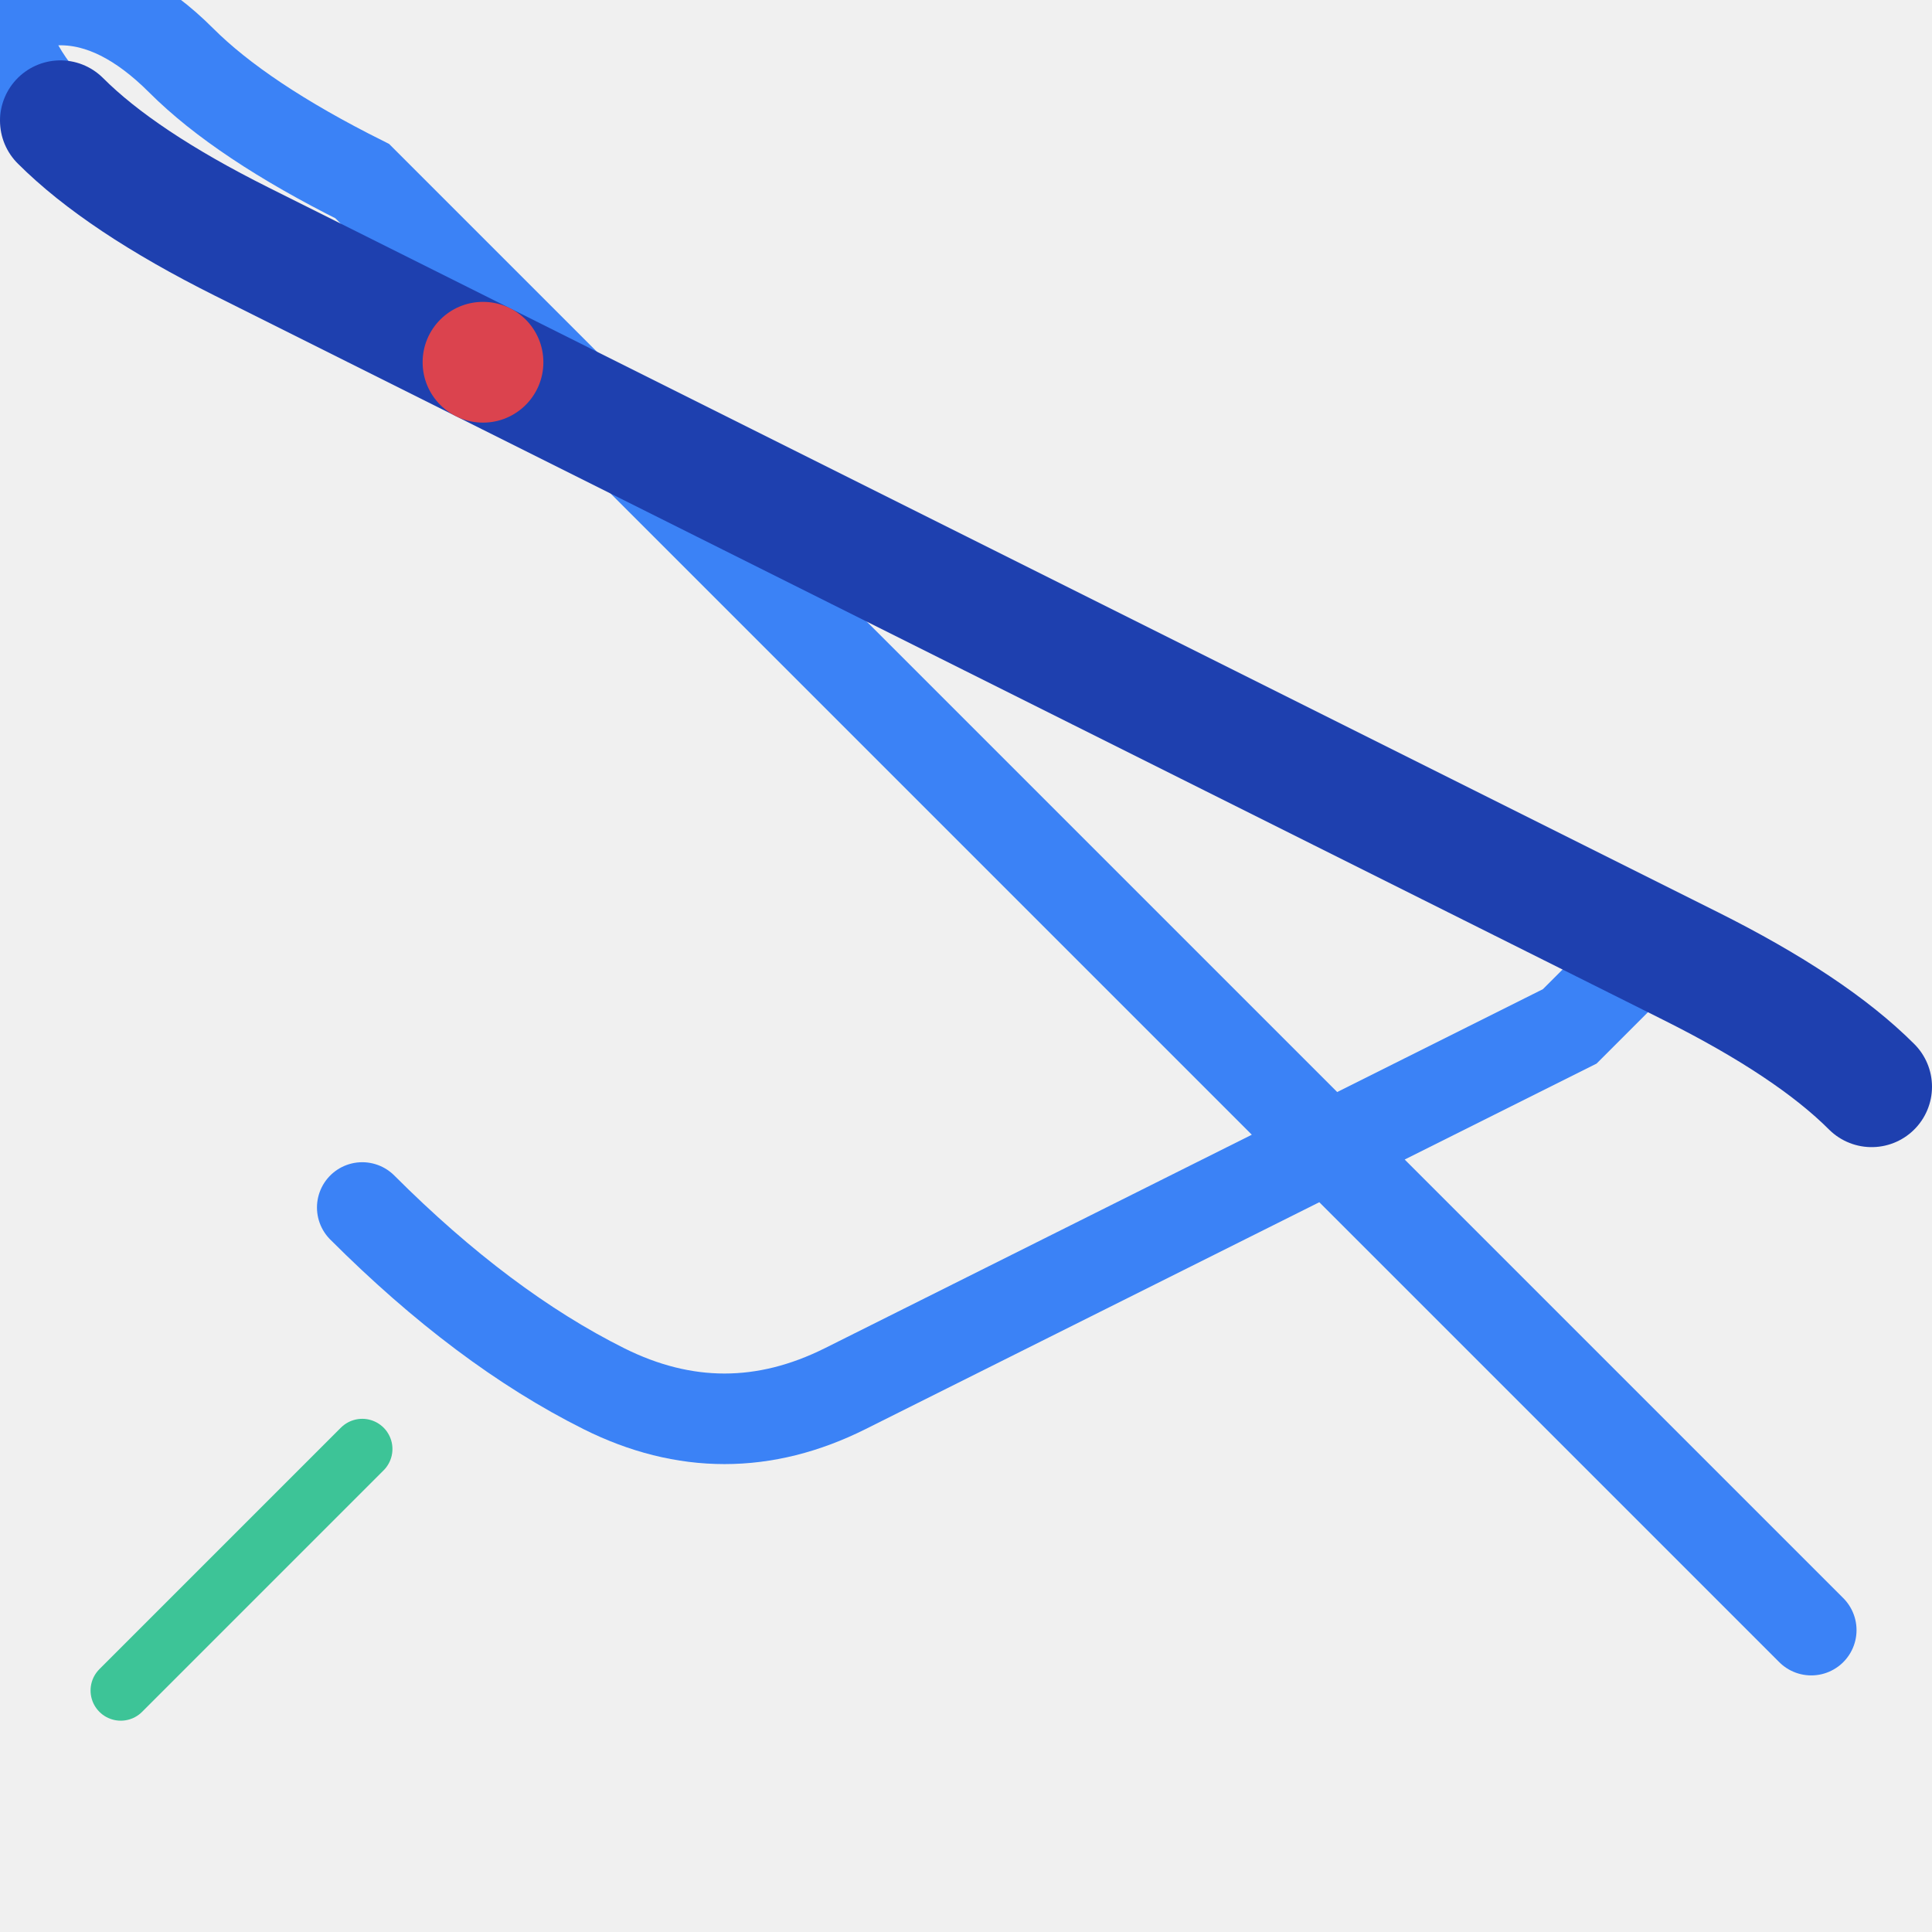
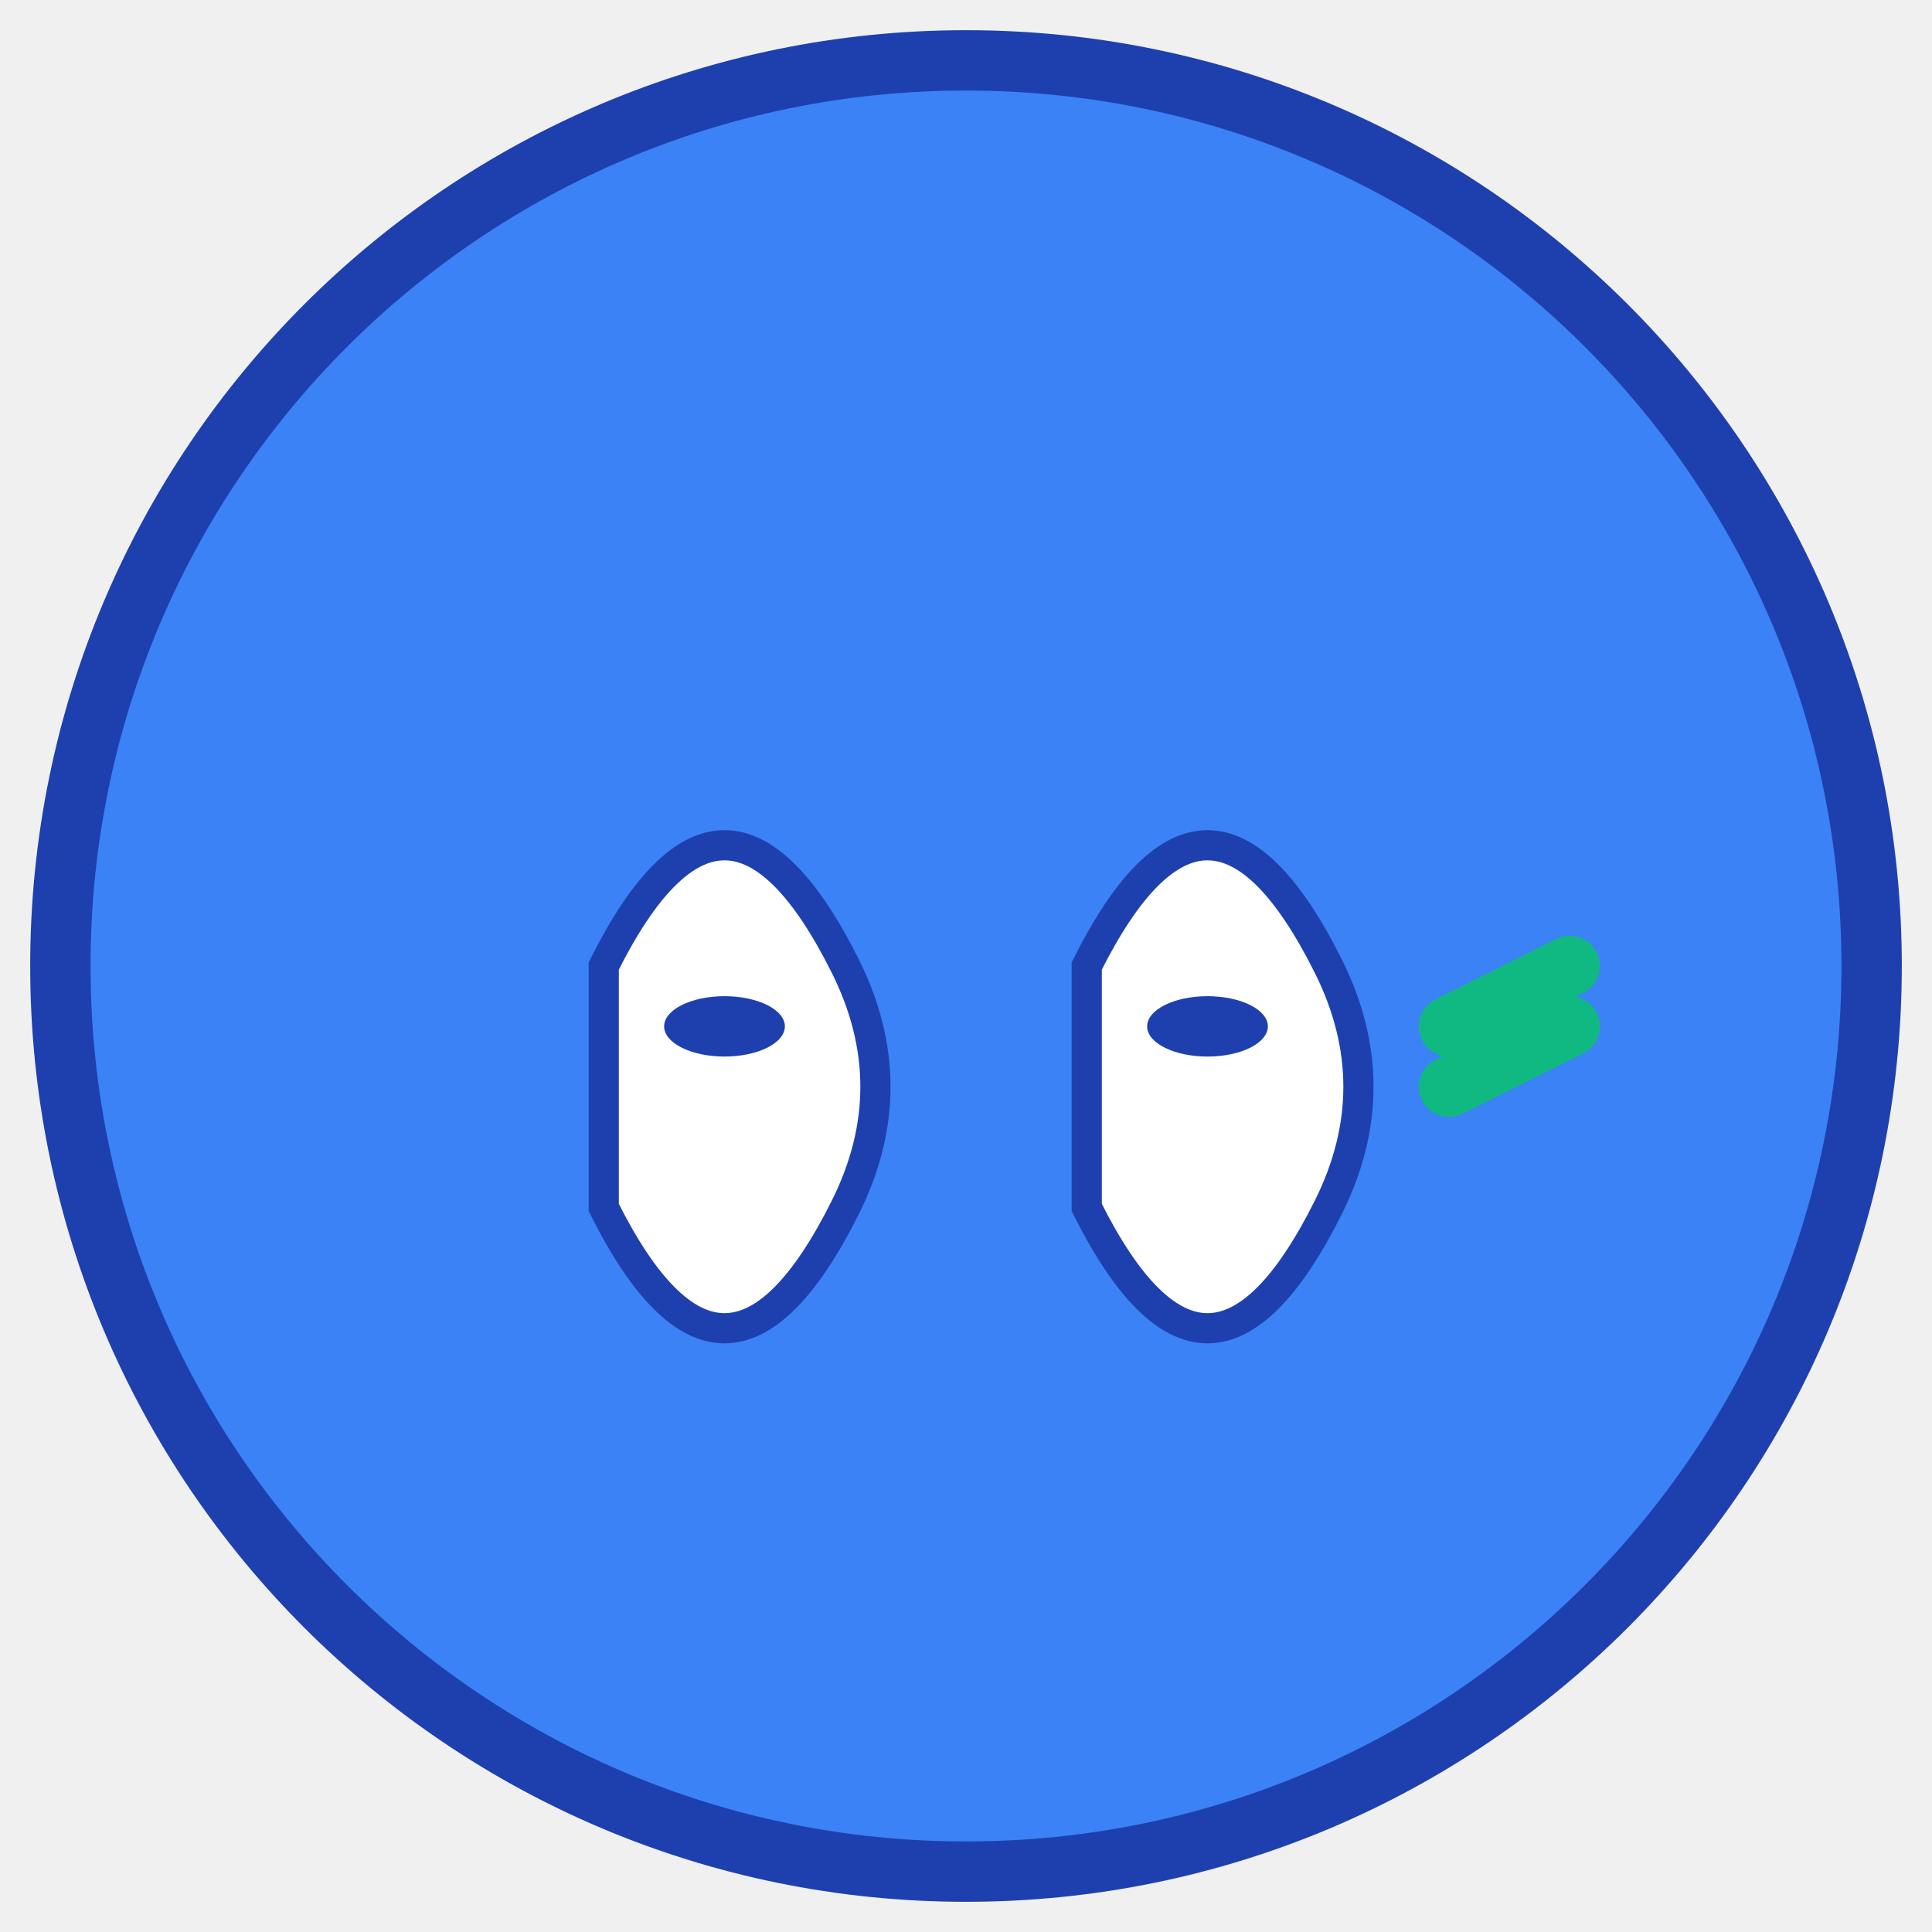
<svg xmlns="http://www.w3.org/2000/svg" width="32" height="32" viewBox="0 0 32 32" fill="none">
-   <path d="M6 20 Q8 22 10 23 Q12 24 14 23 Q16 22 18 21 Q20 20 22 19 Q24 18 26 17 L27 16 Q26 15 24 14 Q22 13 20 12 Q18 11 16 10 Q14 9 12 8 Q10 7 8 6 Q6 5 4 4 Q2 3 1 2 Q0 1 0 0 Q0 0 1 0 Q2 0 3 1 Q4 2 6 3 Q7 4 8 5 Q9 6 10 7 Q11 8 12 9 Q13 10 14 11 Q15 12 16 13 Q17 14 18 15 Q19 16 20 17 Q21 18 22 19 Q23 20 24 21 Q25 22 26 23 Q27 24 28 25 Q29 26 30 27" stroke="#3B82F6" stroke-width="1.5" fill="none" stroke-linecap="round" />
-   <path d="M1 2 Q2 3 4 4 Q6 5 8 6 Q10 7 12 8 Q14 9 16 10 Q18 11 20 12 Q22 13 24 14 Q26 15 28 16 Q30 17 31 18" stroke="#1E40AF" stroke-width="2" fill="none" stroke-linecap="round" />
-   <path d="M2 28 Q3 27 4 26 Q5 25 6 24" stroke="#10B981" stroke-width="1" fill="none" stroke-linecap="round" opacity="0.8" />
-   <circle cx="8" cy="6" r="1" fill="#EF4444" opacity="0.9" />
+   <circle cx="16" cy="16" r="15" fill="#3B82F6" stroke="#1E40AF" stroke-width="1" />
+   <g transform="translate(8, 8)">
+     <path d="M2 8 Q3 6 4 6 Q5 6 6 8 Q7 10 6 12 Q5 14 4 14 Q3 14 2 12 Z" fill="white" stroke="#1E40AF" stroke-width="0.5" />
+     <ellipse cx="4" cy="9" rx="1" ry="0.5" fill="#1E40AF" />
+     <path d="M10 8 Q11 6 12 6 Q13 6 14 8 Q15 10 14 12 Q13 14 12 14 Q11 14 10 12 Z" fill="white" stroke="#1E40AF" stroke-width="0.5" />
+     <ellipse cx="12" cy="9" rx="1" ry="0.5" fill="#1E40AF" />
+     <line x1="16" y1="9" x2="18" y2="8" stroke="#10B981" stroke-width="1" stroke-linecap="round" />
+     <line x1="16" y1="10" x2="18" y2="9" stroke="#10B981" stroke-width="1" stroke-linecap="round" />
+   </g>
</svg>
